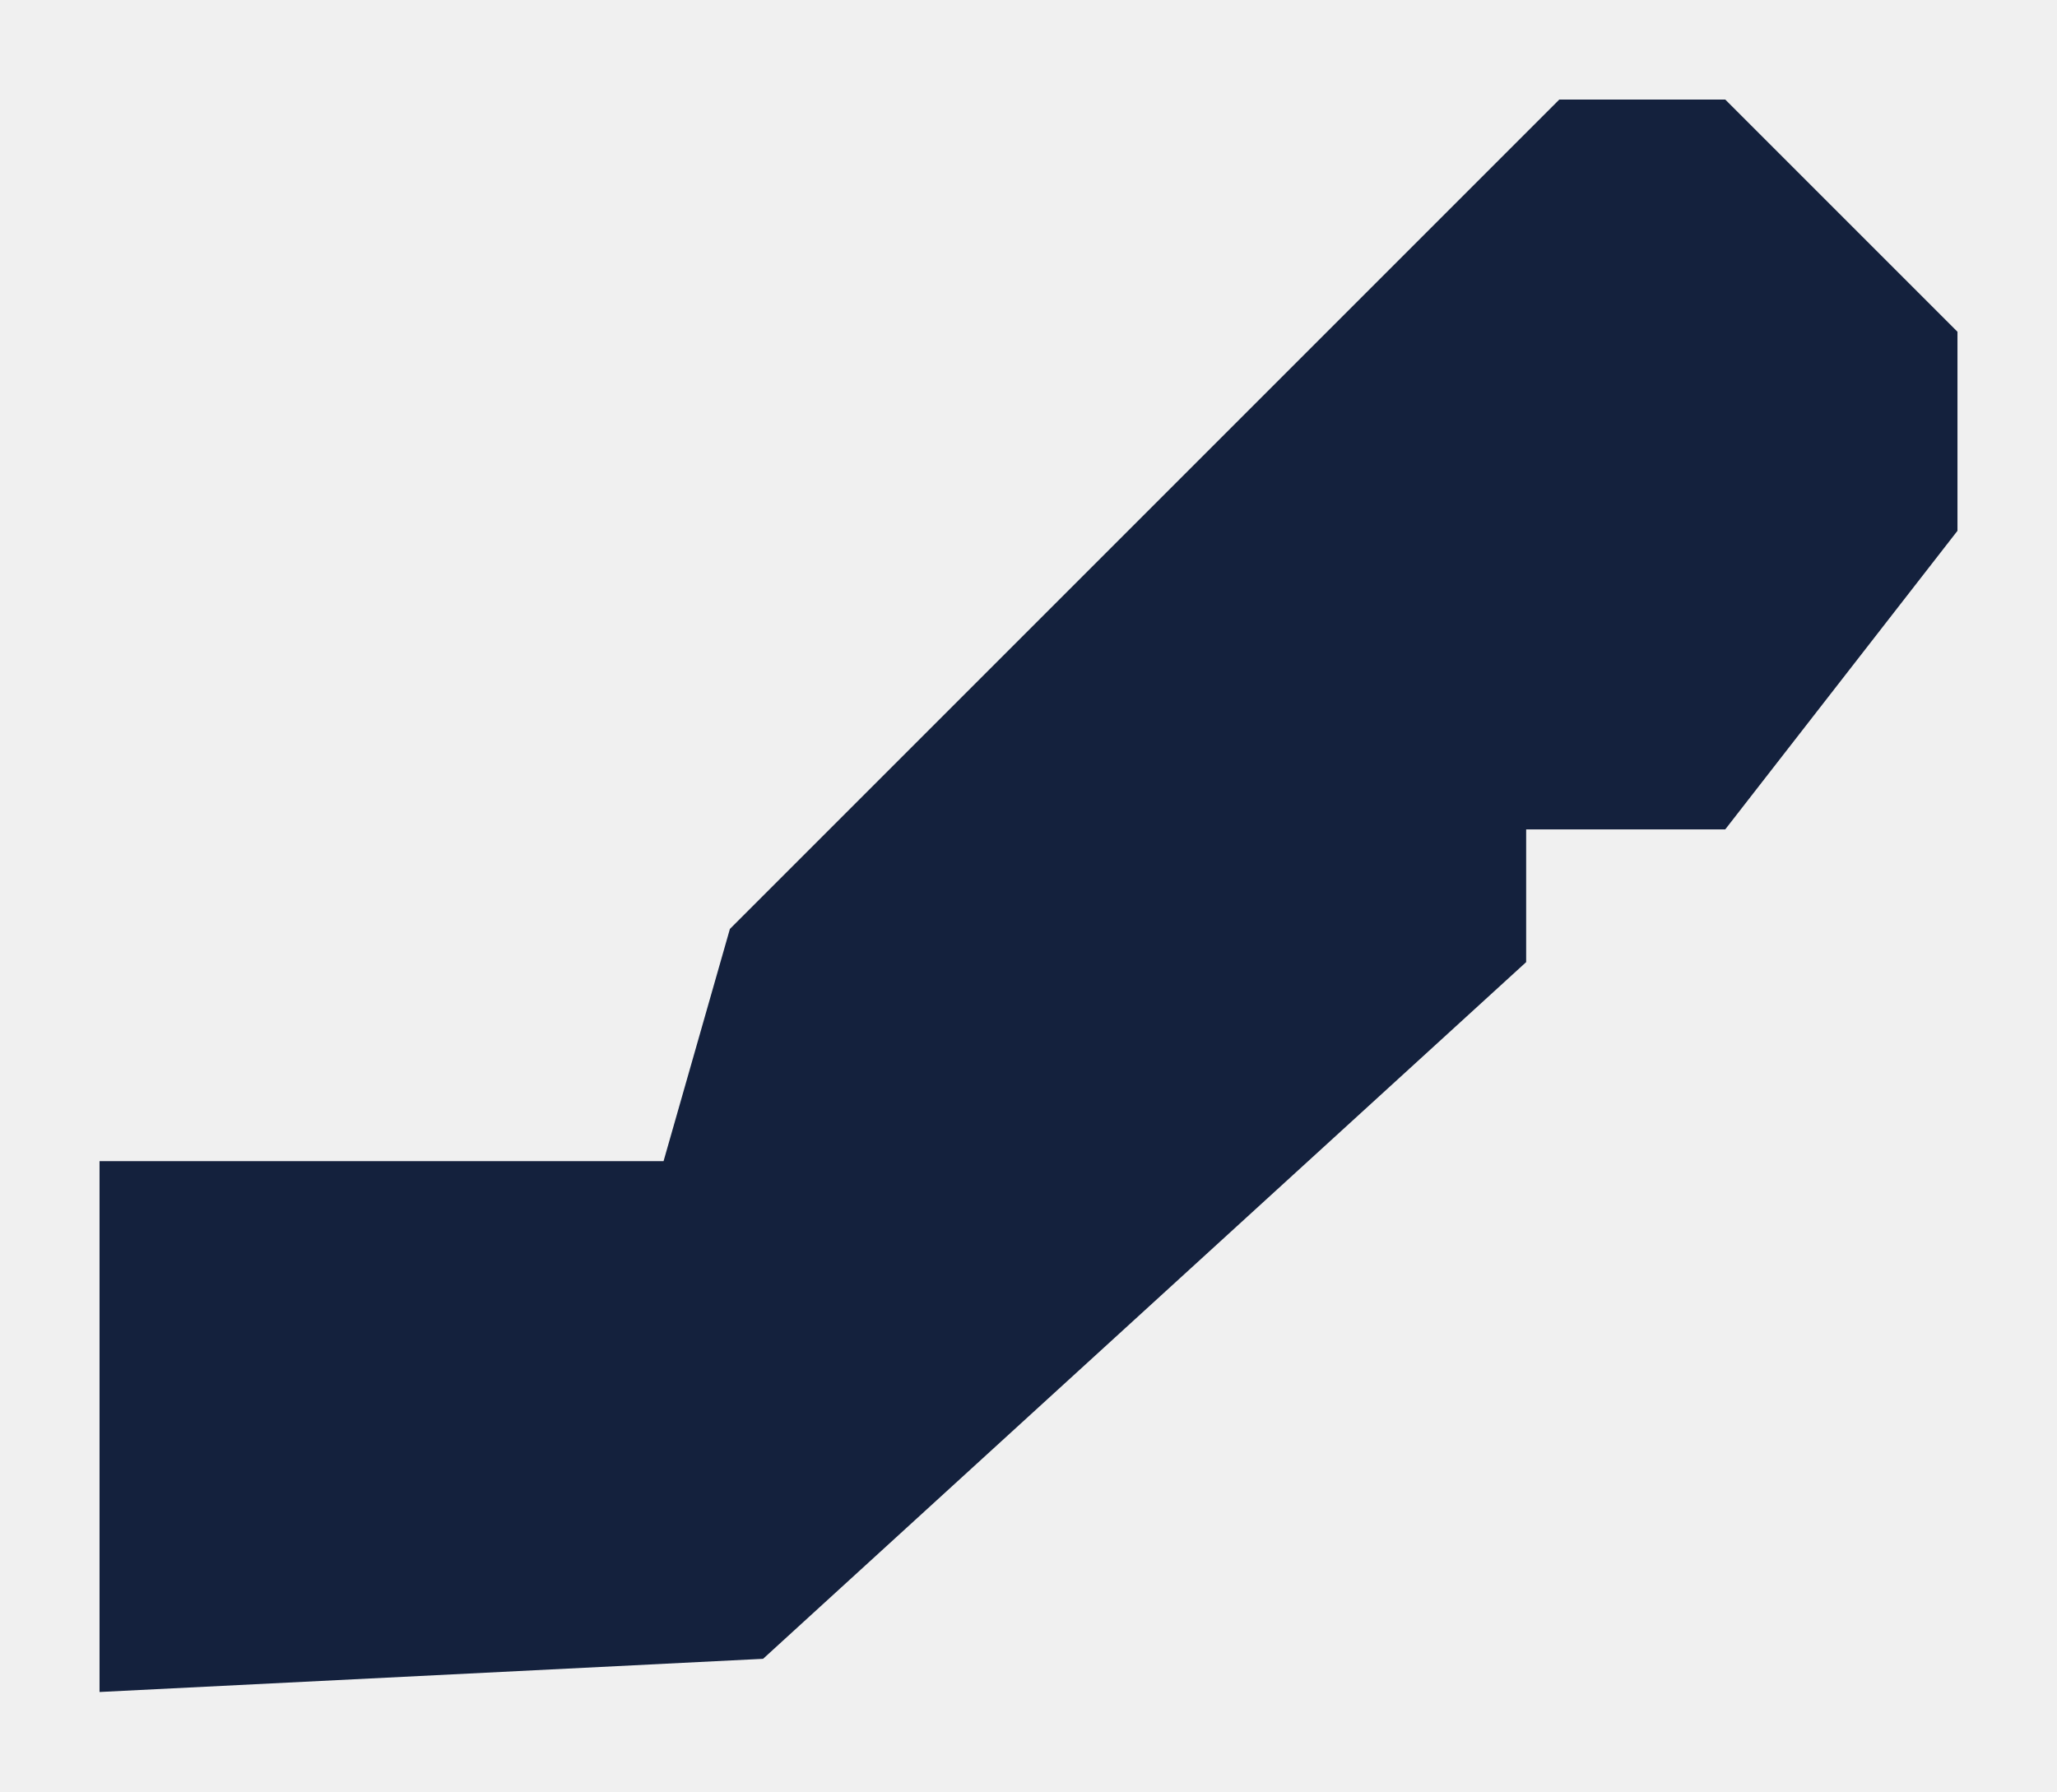
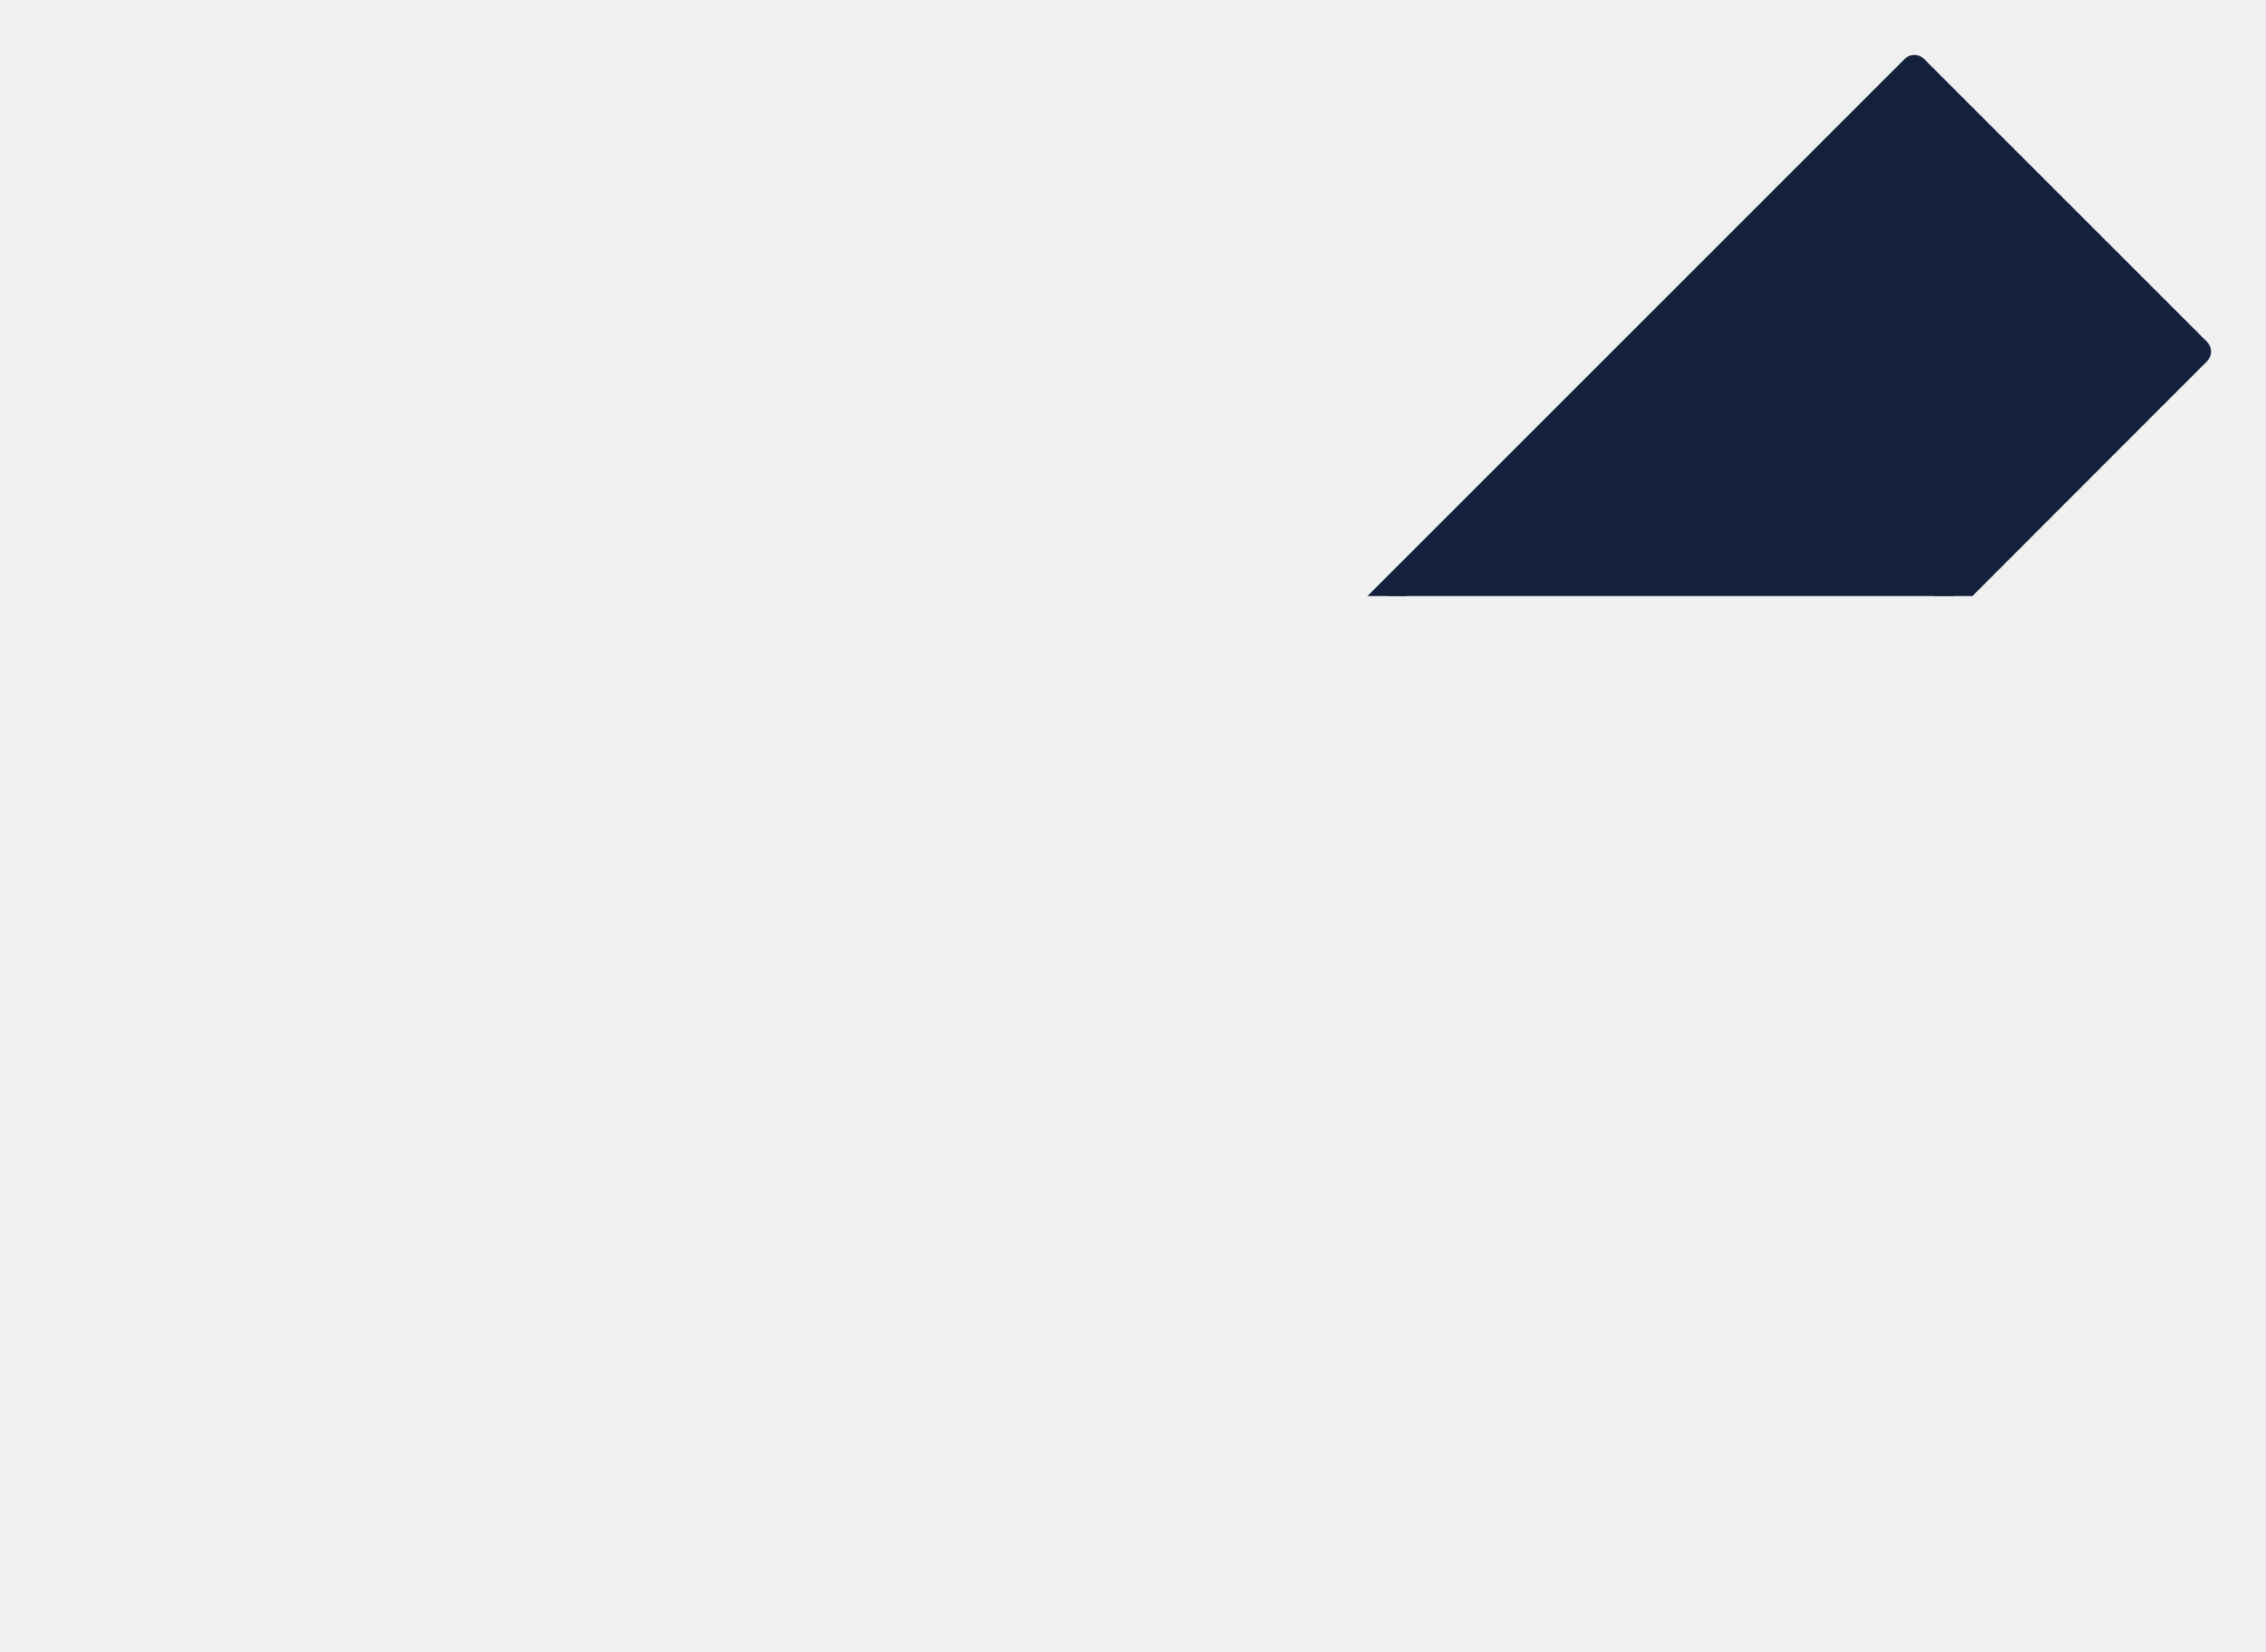
- <svg xmlns="http://www.w3.org/2000/svg" viewBox="10 33 62 54" preserveAspectRatio="xMidYMid meet">
-   <polygon points="57,36 62,36 69,43 69,49 62,58 56,58 56,62 33,83 13,84 13,68 30,68 32,61" fill="#14213d" />
+ <svg xmlns="http://www.w3.org/2000/svg" viewBox="4.09 35.56 65.99 48.11" preserveAspectRatio="xMidYMid meet">
+   <defs>
+     <mask id="target-union" maskUnits="userSpaceOnUse">
+       <rect x="4.09" y="35.56" width="65.99" height="48.11" fill="black" />
+       <g fill="white" stroke="white" stroke-width="0.8" stroke-linejoin="round">
+         <polygon data-piece="blue" points="41.94,55.46 58.43,55.46 68.08,45.8 59.84,37.56" />
+         <polygon data-piece="green" points="57.67,56.22 41.18,56.22 29.53,67.87 34.36,67.87 34.36,79.53" />
+         <polygon data-piece="red" points="22.58,79.41 6.09,79.41 14.33,71.17" />
+         <polygon data-piece="yellow" points="13.67,70.01 32.16,70.01 32.16,81.67 25.33,81.67" />
+       </g>
+     </mask>
+   </defs>
+   <rect x="4.09" y="35.56" width="65.99" height="48.11" fill="#14213d" mask="url(#target-union)" />
</svg>
